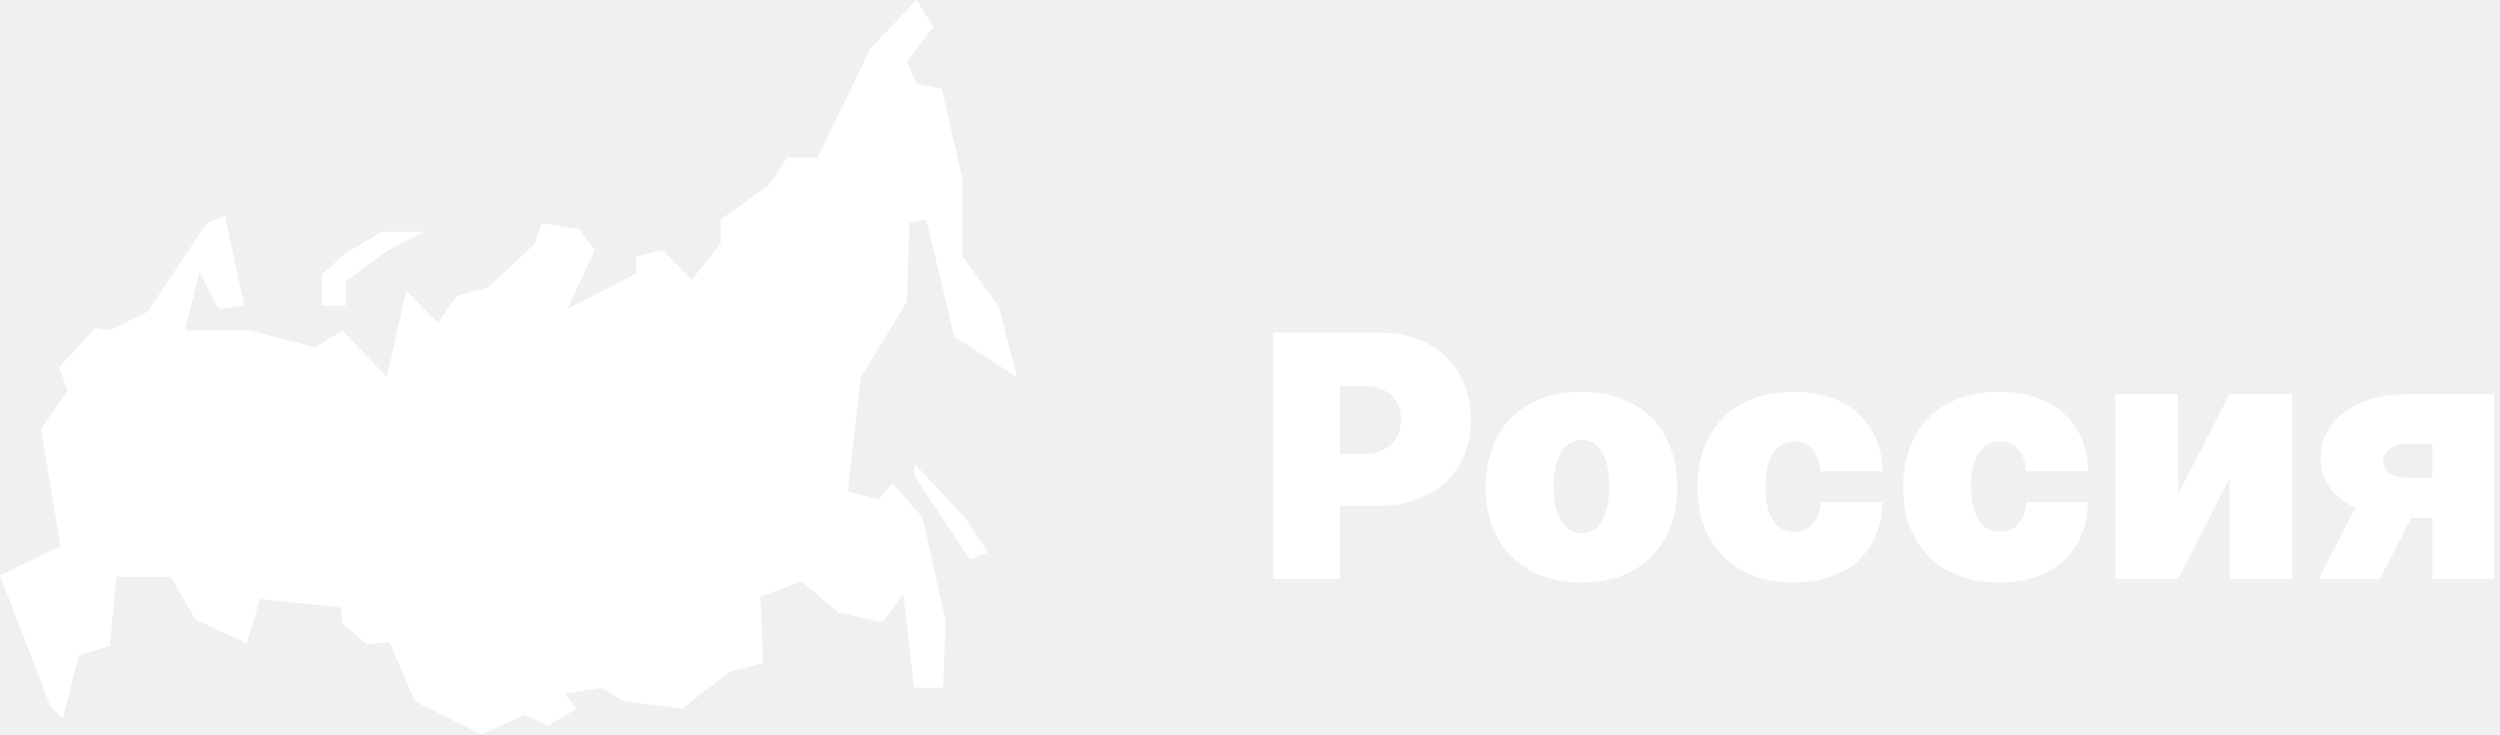
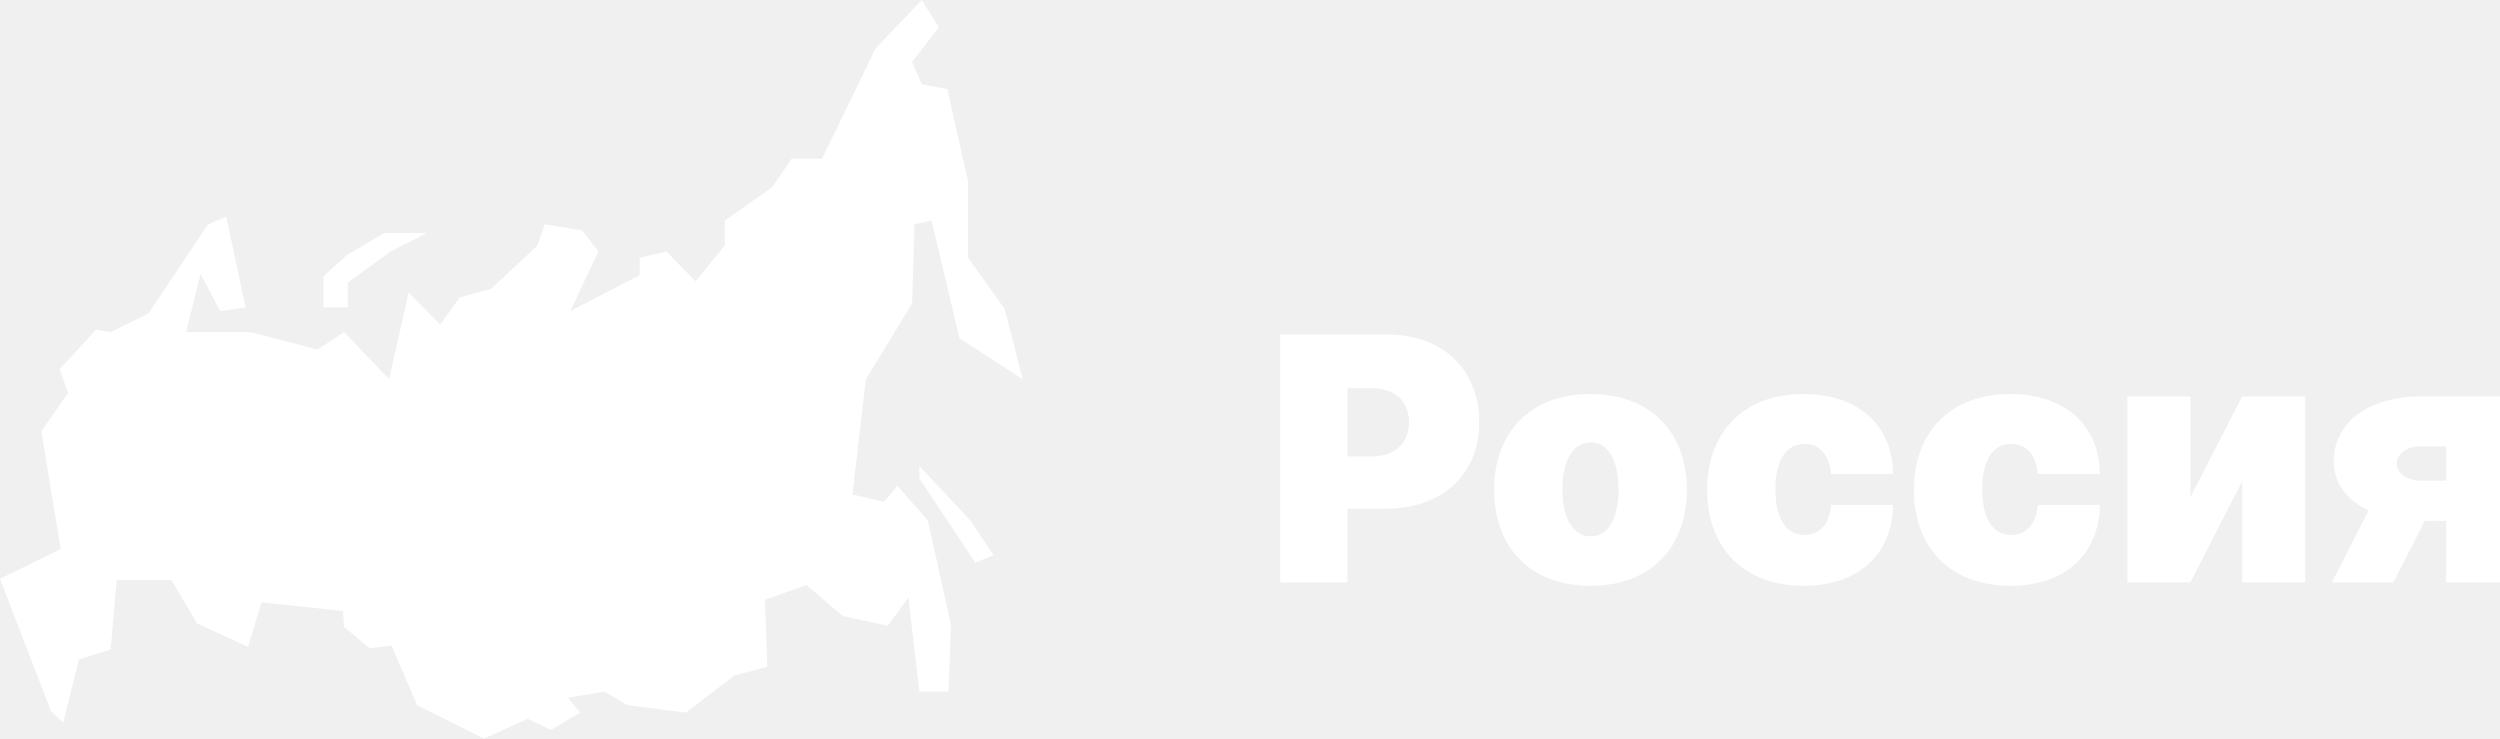
- <svg xmlns="http://www.w3.org/2000/svg" width="177" height="52" viewBox="0 0 177 52" fill="none">
+ <svg xmlns="http://www.w3.org/2000/svg" width="176" height="52" viewBox="0 0 176 52" fill="none">
  <path d="M7.791 23.383L10.445 22.074L14.64 15.792L15.924 15.268L17.294 21.638L15.496 21.899L14.126 19.282L13.099 23.383H17.636L22.345 24.604L24.228 23.383L27.396 26.698L28.766 20.591L30.992 22.859L32.361 20.94L34.587 20.329L37.841 17.275L38.354 15.792L41.008 16.228L42.121 17.711L40.152 21.899L45.032 19.369V18.148L46.916 17.711L48.97 19.805L51.025 17.275V15.53L54.364 13.175L55.734 11.168H57.874L61.641 3.403L64.894 0L66.093 1.919L64.209 4.362L64.894 5.933L66.692 6.282L68.147 12.738V18.148L70.716 21.725L72 26.698L67.548 23.819L65.579 15.53L64.38 15.792L64.209 21.376L60.956 26.698L60.014 34.812L62.24 35.336L63.182 34.201L65.322 36.644L66.949 43.973L66.778 48.685H64.723L63.952 42.054L62.497 44.06L59.329 43.362L56.761 41.181L53.85 42.228L54.021 46.94L51.71 47.55L48.285 50.168L44.176 49.644L42.549 48.685L39.981 49.121L40.837 50.168L38.782 51.389L37.156 50.604L34.074 52L29.365 49.644L27.567 45.456L26.026 45.631L24.228 44.148L24.143 43.013L18.407 42.403L17.465 45.544L13.869 43.886L12.071 40.832H8.219L7.791 45.718L5.565 46.416L4.452 50.866L3.596 50.081L0 40.745L4.281 38.651L3.596 34.55L2.911 30.362L4.794 27.658L4.195 26L6.763 23.208L7.791 23.383ZM64.723 33.678L68.661 39.611L69.945 39.087L68.319 36.644L64.723 32.805V33.678ZM24.485 21.638V19.893L27.482 17.711L30.05 16.403H27.053L24.399 17.973L22.773 19.456V21.638H24.485Z" fill="white" />
  <path d="M90.125 41H94.864V35.819H97.489C101.469 35.819 104.136 33.475 104.136 29.716C104.136 26 101.537 23.546 97.659 23.546H90.125V41ZM94.864 32.137V27.33H96.534C98.196 27.33 99.193 28.216 99.193 29.716C99.193 31.208 98.196 32.137 96.534 32.137H94.864Z" fill="white" />
  <path d="M111.969 41.239C116.23 41.239 118.753 38.512 118.753 34.489C118.753 30.466 116.23 27.739 111.969 27.739C107.707 27.739 105.185 30.466 105.185 34.489C105.185 38.512 107.707 41.239 111.969 41.239ZM112.003 37.762C110.741 37.762 109.991 36.509 109.991 34.455C109.991 32.401 110.741 31.148 112.003 31.148C113.196 31.148 113.946 32.401 113.946 34.455C113.946 36.509 113.196 37.762 112.003 37.762Z" fill="white" />
  <path d="M126.969 41.239C130.847 41.239 133.224 39.015 133.276 35.546H128.912C128.81 36.918 128.068 37.66 127.037 37.66C125.801 37.66 124.991 36.603 124.991 34.455C124.991 32.307 125.801 31.25 127.037 31.25C128.077 31.25 128.784 31.992 128.912 33.364H133.276C133.25 29.955 130.821 27.739 126.969 27.739C122.707 27.739 120.185 30.466 120.185 34.489C120.185 38.512 122.707 41.239 126.969 41.239Z" fill="white" />
  <path d="M141.523 41.239C145.401 41.239 147.779 39.015 147.83 35.546H143.467C143.364 36.918 142.623 37.66 141.592 37.66C140.356 37.66 139.546 36.603 139.546 34.455C139.546 32.307 140.356 31.25 141.592 31.25C142.631 31.25 143.339 31.992 143.467 33.364H147.83C147.805 29.955 145.376 27.739 141.523 27.739C137.262 27.739 134.739 30.466 134.739 34.489C134.739 38.512 137.262 41.239 141.523 41.239Z" fill="white" />
  <path d="M154.203 35V27.91H149.771V41H154.203L157.851 33.875V41H162.283V27.91H157.851L154.203 35Z" fill="white" />
  <path d="M172.212 41H176.575V27.91H170.439C166.663 27.91 164.277 29.819 164.303 32.478C164.286 33.969 165.18 35.205 166.749 35.938L164.166 41H168.496L170.703 36.671H172.212V41ZM172.212 33.841H170.541C169.288 33.841 168.709 33.228 168.734 32.648C168.709 32.103 169.254 31.421 170.439 31.421H172.212V33.841Z" fill="white" />
</svg>
